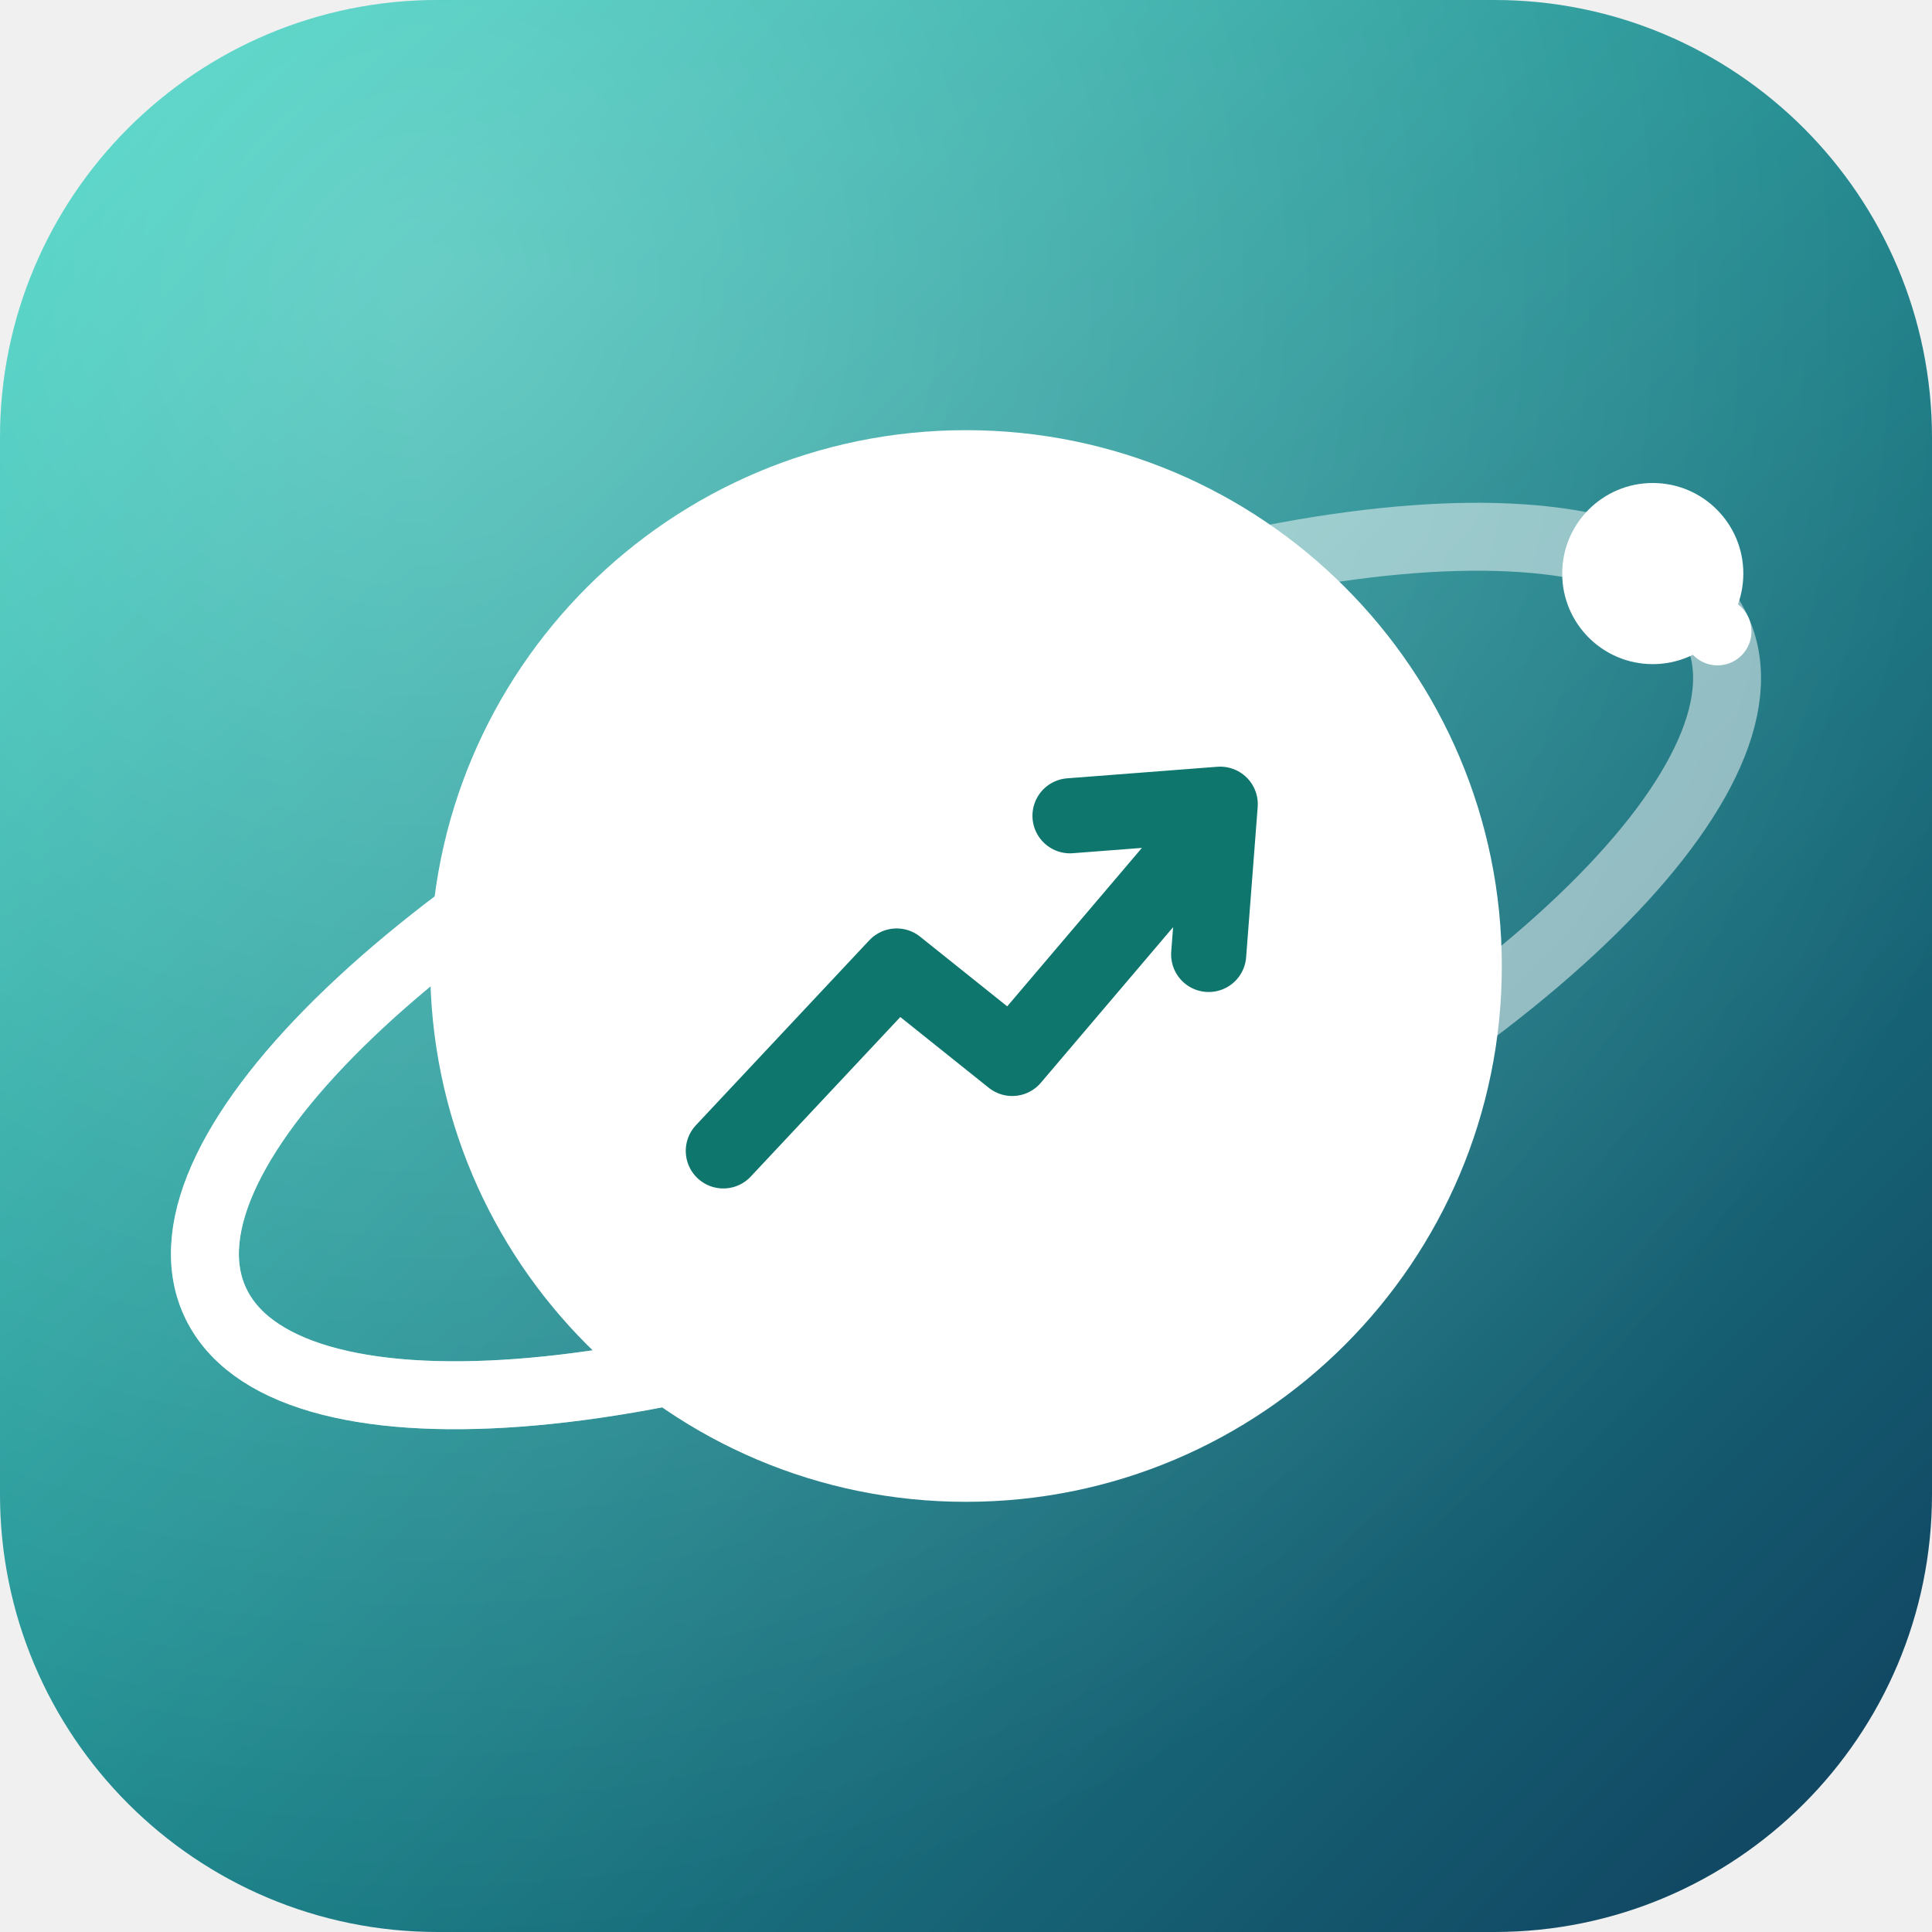
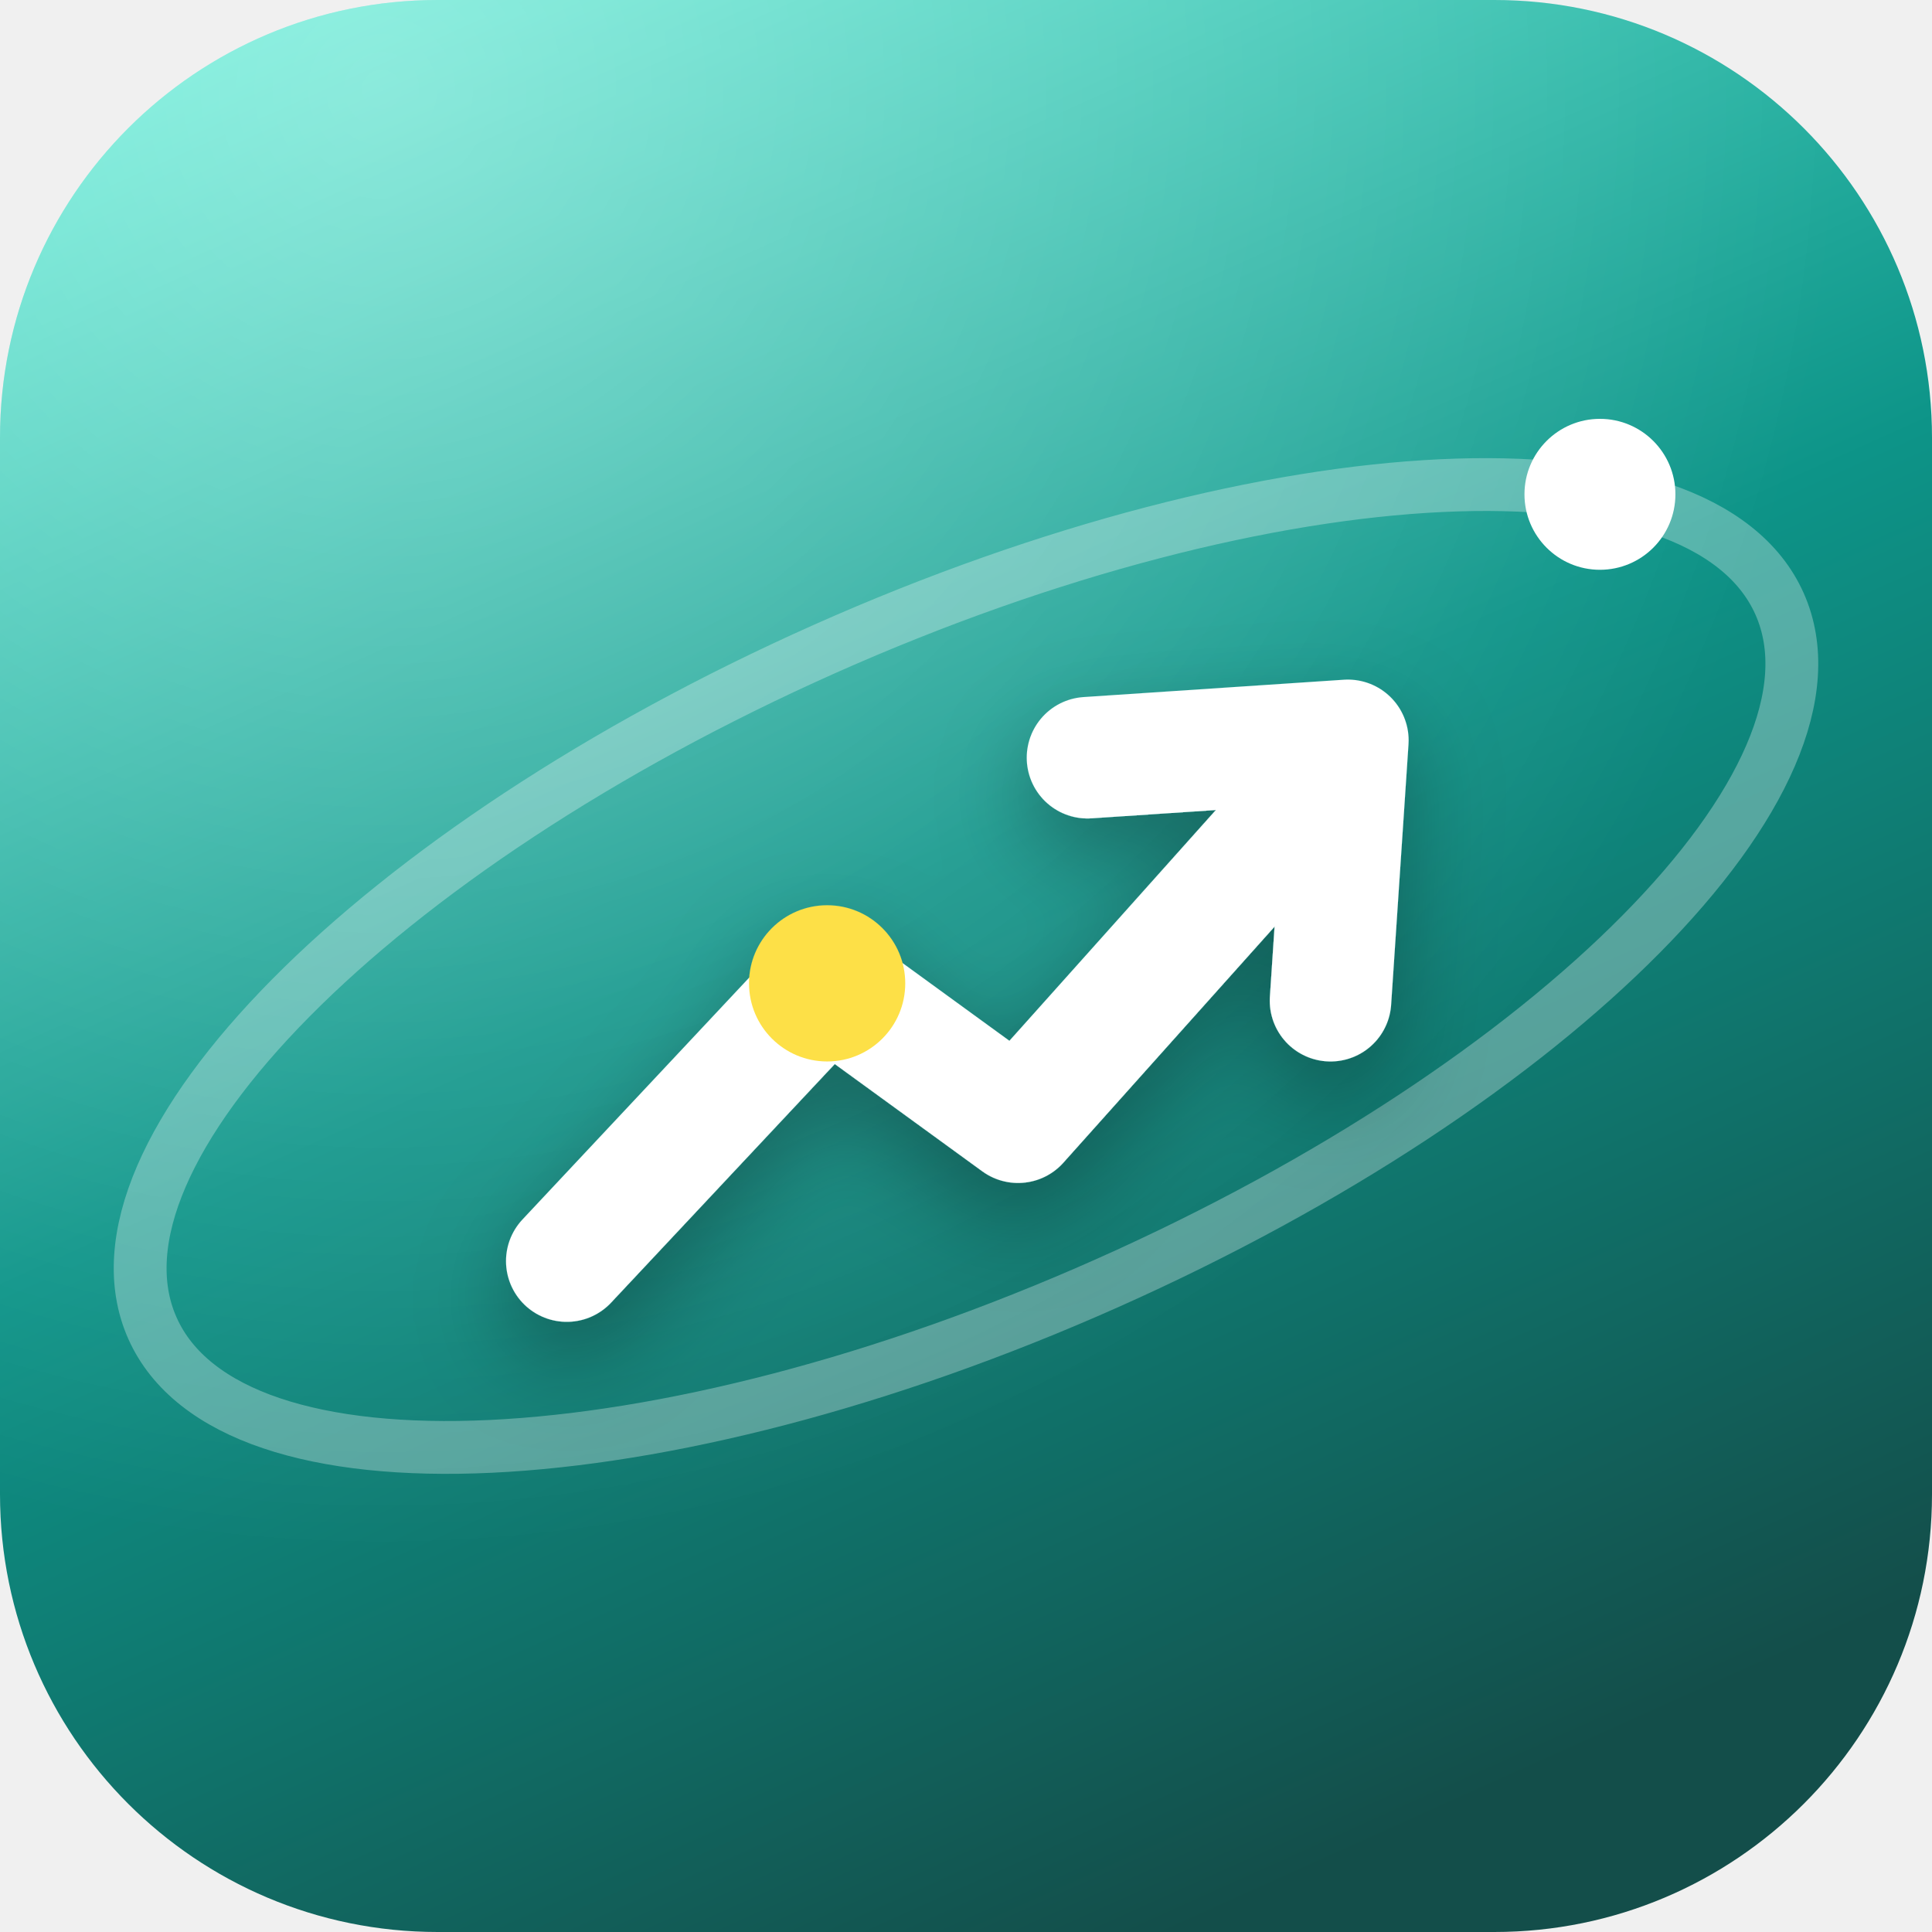
<svg xmlns="http://www.w3.org/2000/svg" viewBox="0 0 512 512" width="512" height="512">
  <defs>
-     <linearGradient id="stock-bg" x1="0" y1="0" x2="1" y2="1">
-       <stop offset="0" stop-color="#2dd4bf" />
-       <stop offset="1" stop-color="#0f3d5c" />
+     <linearGradient id="stock-bg" x1="0.15" y1="0" x2="0.6" y2="1">
+       <stop offset="0" stop-color="#5eead4" />
+       <stop offset="0.5" stop-color="#0d9488" />
+       <stop offset="1" stop-color="#134e4a" />
    </linearGradient>
-     <radialGradient id="stock-hl" cx="0.22" cy="0.15" r="0.85">
-       <stop offset="0" stop-color="#fff" stop-opacity="0.3" />
+     <radialGradient id="stock-hl" cx="0.2" cy="0.05" r="0.75">
+       <stop offset="0" stop-color="#fff" stop-opacity="0.32" />
      <stop offset="1" stop-color="#fff" stop-opacity="0" />
    </radialGradient>
+     <filter id="stock-sh" filterUnits="userSpaceOnUse" x="0" y="0" width="512" height="512">
+       <feDropShadow dx="0" dy="10" stdDeviation="12" flood-color="#000" flood-opacity="0.3" />
+     </filter>
  </defs>
  <rect width="512" height="512" rx="116" fill="url(#stock-bg)" />
  <rect width="512" height="512" rx="116" fill="url(#stock-hl)" />
  <g transform="translate(0 0) scale(1)">
-     <ellipse cx="256" cy="256" rx="218" ry="78" transform="rotate(-24 256 256)" fill="none" stroke="#fff" stroke-opacity="0.5" stroke-width="18" />
-     <circle cx="256" cy="256" r="142" fill="#fff" />
-     <ellipse cx="256" cy="256" rx="218" ry="78" transform="rotate(-24 256 256)" fill="none" stroke="#fff" stroke-width="18" stroke-dasharray="0 330 420 2000" stroke-linecap="round" />
-     <circle cx="438" cy="152" r="24" fill="#fff" />
-     <g transform="translate(158 158) scale(1.53125)">
-       <path d="M22 96 L52 64 L72 80 L106 40" fill="none" stroke="#0f766e" stroke-width="13" stroke-linecap="round" stroke-linejoin="round" />
-       <path d="M82 38 L108 36 L106 62" fill="none" stroke="#0f766e" stroke-width="13" stroke-linecap="round" stroke-linejoin="round" />
+     <ellipse cx="256" cy="256" rx="236" ry="92" transform="rotate(-24 256 256)" fill="none" stroke="#fff" stroke-opacity="0.3" stroke-width="14" />
+     <circle cx="424" cy="131" r="20" fill="#fff" />
+     <g filter="url(#stock-sh)">
+       <g transform="translate(108.8 108.8) scale(2.3)">
+         <path d="M18 98 L48 66 L70 82 L104 44" fill="none" stroke="#fff" stroke-width="14" stroke-linecap="round" stroke-linejoin="round" />
+         <path d="M78 40 L108 38 L106 68" fill="none" stroke="#fff" stroke-width="14" stroke-linecap="round" stroke-linejoin="round" />
+         <circle cx="48" cy="66" r="9" fill="#fde047" />
+       </g>
    </g>
  </g>
</svg>
